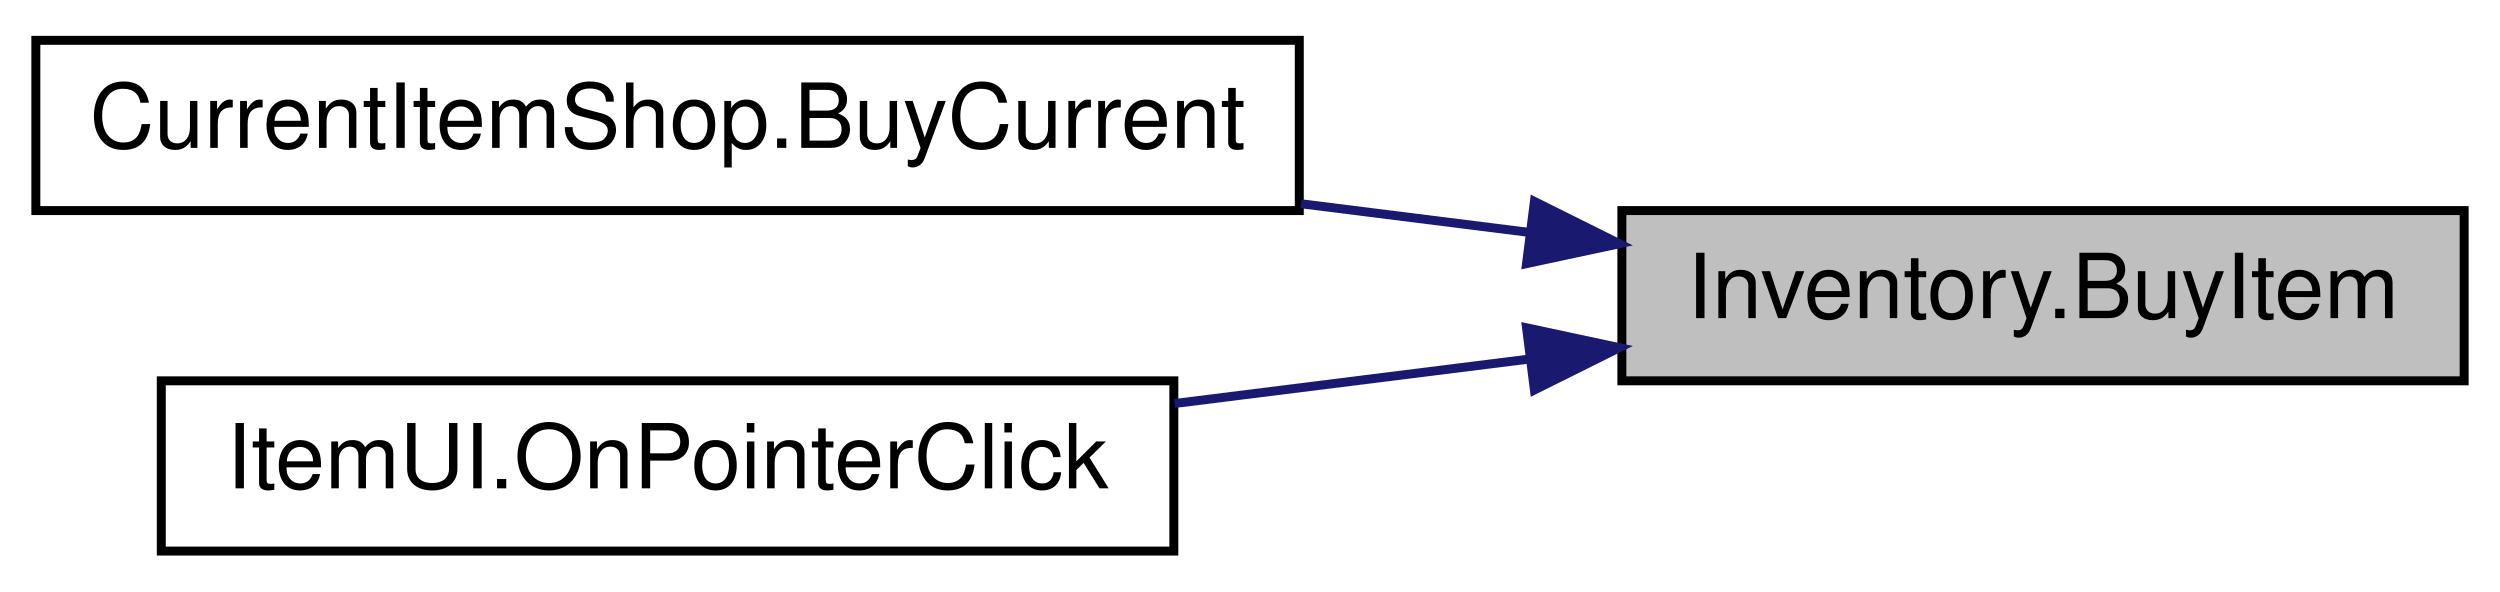
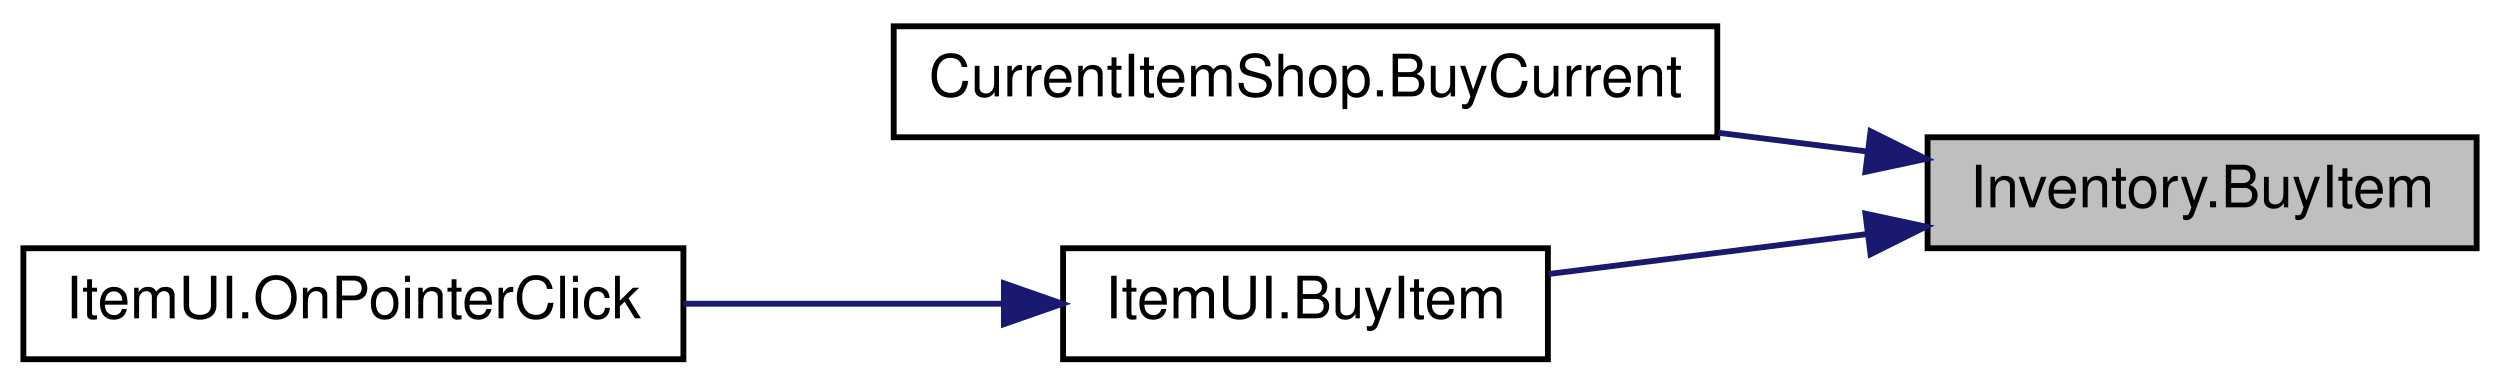
- <svg xmlns="http://www.w3.org/2000/svg" xmlns:xlink="http://www.w3.org/1999/xlink" width="279pt" height="66pt" viewBox="0.00 0.00 279.00 66.00">
+ <svg xmlns="http://www.w3.org/2000/svg" xmlns:xlink="http://www.w3.org/1999/xlink" width="428pt" height="66pt" viewBox="0.00 0.00 428.00 66.00">
  <g id="graph0" class="graph" transform="scale(1 1) rotate(0) translate(4 62)">
    <g id="node1" class="node">
      <g id="a_node1">
        <a xlink:title=" ">
-           <polygon fill="#bfbfbf" stroke="black" points="177,-19.5 177,-38.5 271,-38.5 271,-19.5 177,-19.5" />
-           <text text-anchor="middle" x="224" y="-26.5" font-family="Helvetica,sans-Serif" font-size="10.00">Inventory.BuyItem</text>
+           <polygon fill="#bfbfbf" stroke="black" points="326,-19.5 326,-38.5 420,-38.5 420,-19.5 326,-19.5" />
+           <text text-anchor="middle" x="373" y="-26.5" font-family="Helvetica,sans-Serif" font-size="10.00">Inventory.BuyItem</text>
        </a>
      </g>
    </g>
    <g id="node2" class="node">
      <g id="a_node2">
        <a xlink:href="class_current_item_shop.html#ac931da08dc792088bbb913a1db71cf27" target="_top" xlink:title=" ">
-           <polygon fill="none" stroke="black" points="0,-38.5 0,-57.5 141,-57.5 141,-38.5 0,-38.5" />
-           <text text-anchor="middle" x="70.5" y="-45.5" font-family="Helvetica,sans-Serif" font-size="10.00">CurrentItemShop.BuyCurrent</text>
+           <polygon fill="none" stroke="black" points="149,-38.5 149,-57.5 290,-57.5 290,-38.5 149,-38.5" />
+           <text text-anchor="middle" x="219.5" y="-45.5" font-family="Helvetica,sans-Serif" font-size="10.00">CurrentItemShop.BuyCurrent</text>
        </a>
      </g>
    </g>
    <g id="edge1" class="edge">
-       <path fill="none" stroke="midnightblue" d="M166.76,-36.05C158.43,-37.1 149.77,-38.18 141.2,-39.26" />
-       <polygon fill="midnightblue" stroke="midnightblue" points="167.24,-39.52 176.72,-34.8 166.36,-32.58 167.24,-39.52" />
+       <path fill="none" stroke="midnightblue" d="M315.76,-36.05C307.43,-37.1 298.77,-38.18 290.2,-39.26" />
+       <polygon fill="midnightblue" stroke="midnightblue" points="316.24,-39.52 325.72,-34.8 315.36,-32.58 316.24,-39.52" />
    </g>
    <g id="node3" class="node">
      <g id="a_node3">
-         <a xlink:href="class_item_u_i.html#a2b89b23e671541d302225044a9d9de6f" target="_top" xlink:title=" ">
-           <polygon fill="none" stroke="black" points="14,-0.5 14,-19.5 127,-19.5 127,-0.5 14,-0.5" />
-           <text text-anchor="middle" x="70.5" y="-7.5" font-family="Helvetica,sans-Serif" font-size="10.00">ItemUI.OnPointerClick</text>
+         <a xlink:href="class_item_u_i.html#a7989b50db532215f7732954841b6ae4d" target="_top" xlink:title=" ">
+           <polygon fill="none" stroke="black" points="178,-0.5 178,-19.5 261,-19.5 261,-0.5 178,-0.5" />
+           <text text-anchor="middle" x="219.5" y="-7.5" font-family="Helvetica,sans-Serif" font-size="10.00">ItemUI.BuyItem</text>
        </a>
      </g>
    </g>
    <g id="edge2" class="edge">
-       <path fill="none" stroke="midnightblue" d="M166.58,-21.92C153.67,-20.31 139.96,-18.59 127.09,-16.97" />
-       <polygon fill="midnightblue" stroke="midnightblue" points="166.36,-25.42 176.72,-23.2 167.24,-18.48 166.36,-25.42" />
+       <path fill="none" stroke="midnightblue" d="M315.58,-21.92C297.49,-19.66 277.83,-17.19 261.11,-15.09" />
+       <polygon fill="midnightblue" stroke="midnightblue" points="315.36,-25.42 325.72,-23.2 316.24,-18.48 315.36,-25.42" />
+     </g>
+     <g id="node4" class="node">
+       <g id="a_node4">
+         <a xlink:href="class_item_u_i.html#a2b89b23e671541d302225044a9d9de6f" target="_top" xlink:title=" ">
+           <polygon fill="none" stroke="black" points="0,-0.5 0,-19.5 113,-19.5 113,-0.5 0,-0.5" />
+           <text text-anchor="middle" x="56.5" y="-7.5" font-family="Helvetica,sans-Serif" font-size="10.00">ItemUI.OnPointerClick</text>
+         </a>
+       </g>
+     </g>
+     <g id="edge3" class="edge">
+       <path fill="none" stroke="midnightblue" d="M167.4,-10C150.08,-10 130.66,-10 113.01,-10" />
+       <polygon fill="midnightblue" stroke="midnightblue" points="167.87,-13.5 177.87,-10 167.87,-6.5 167.87,-13.5" />
    </g>
  </g>
</svg>
